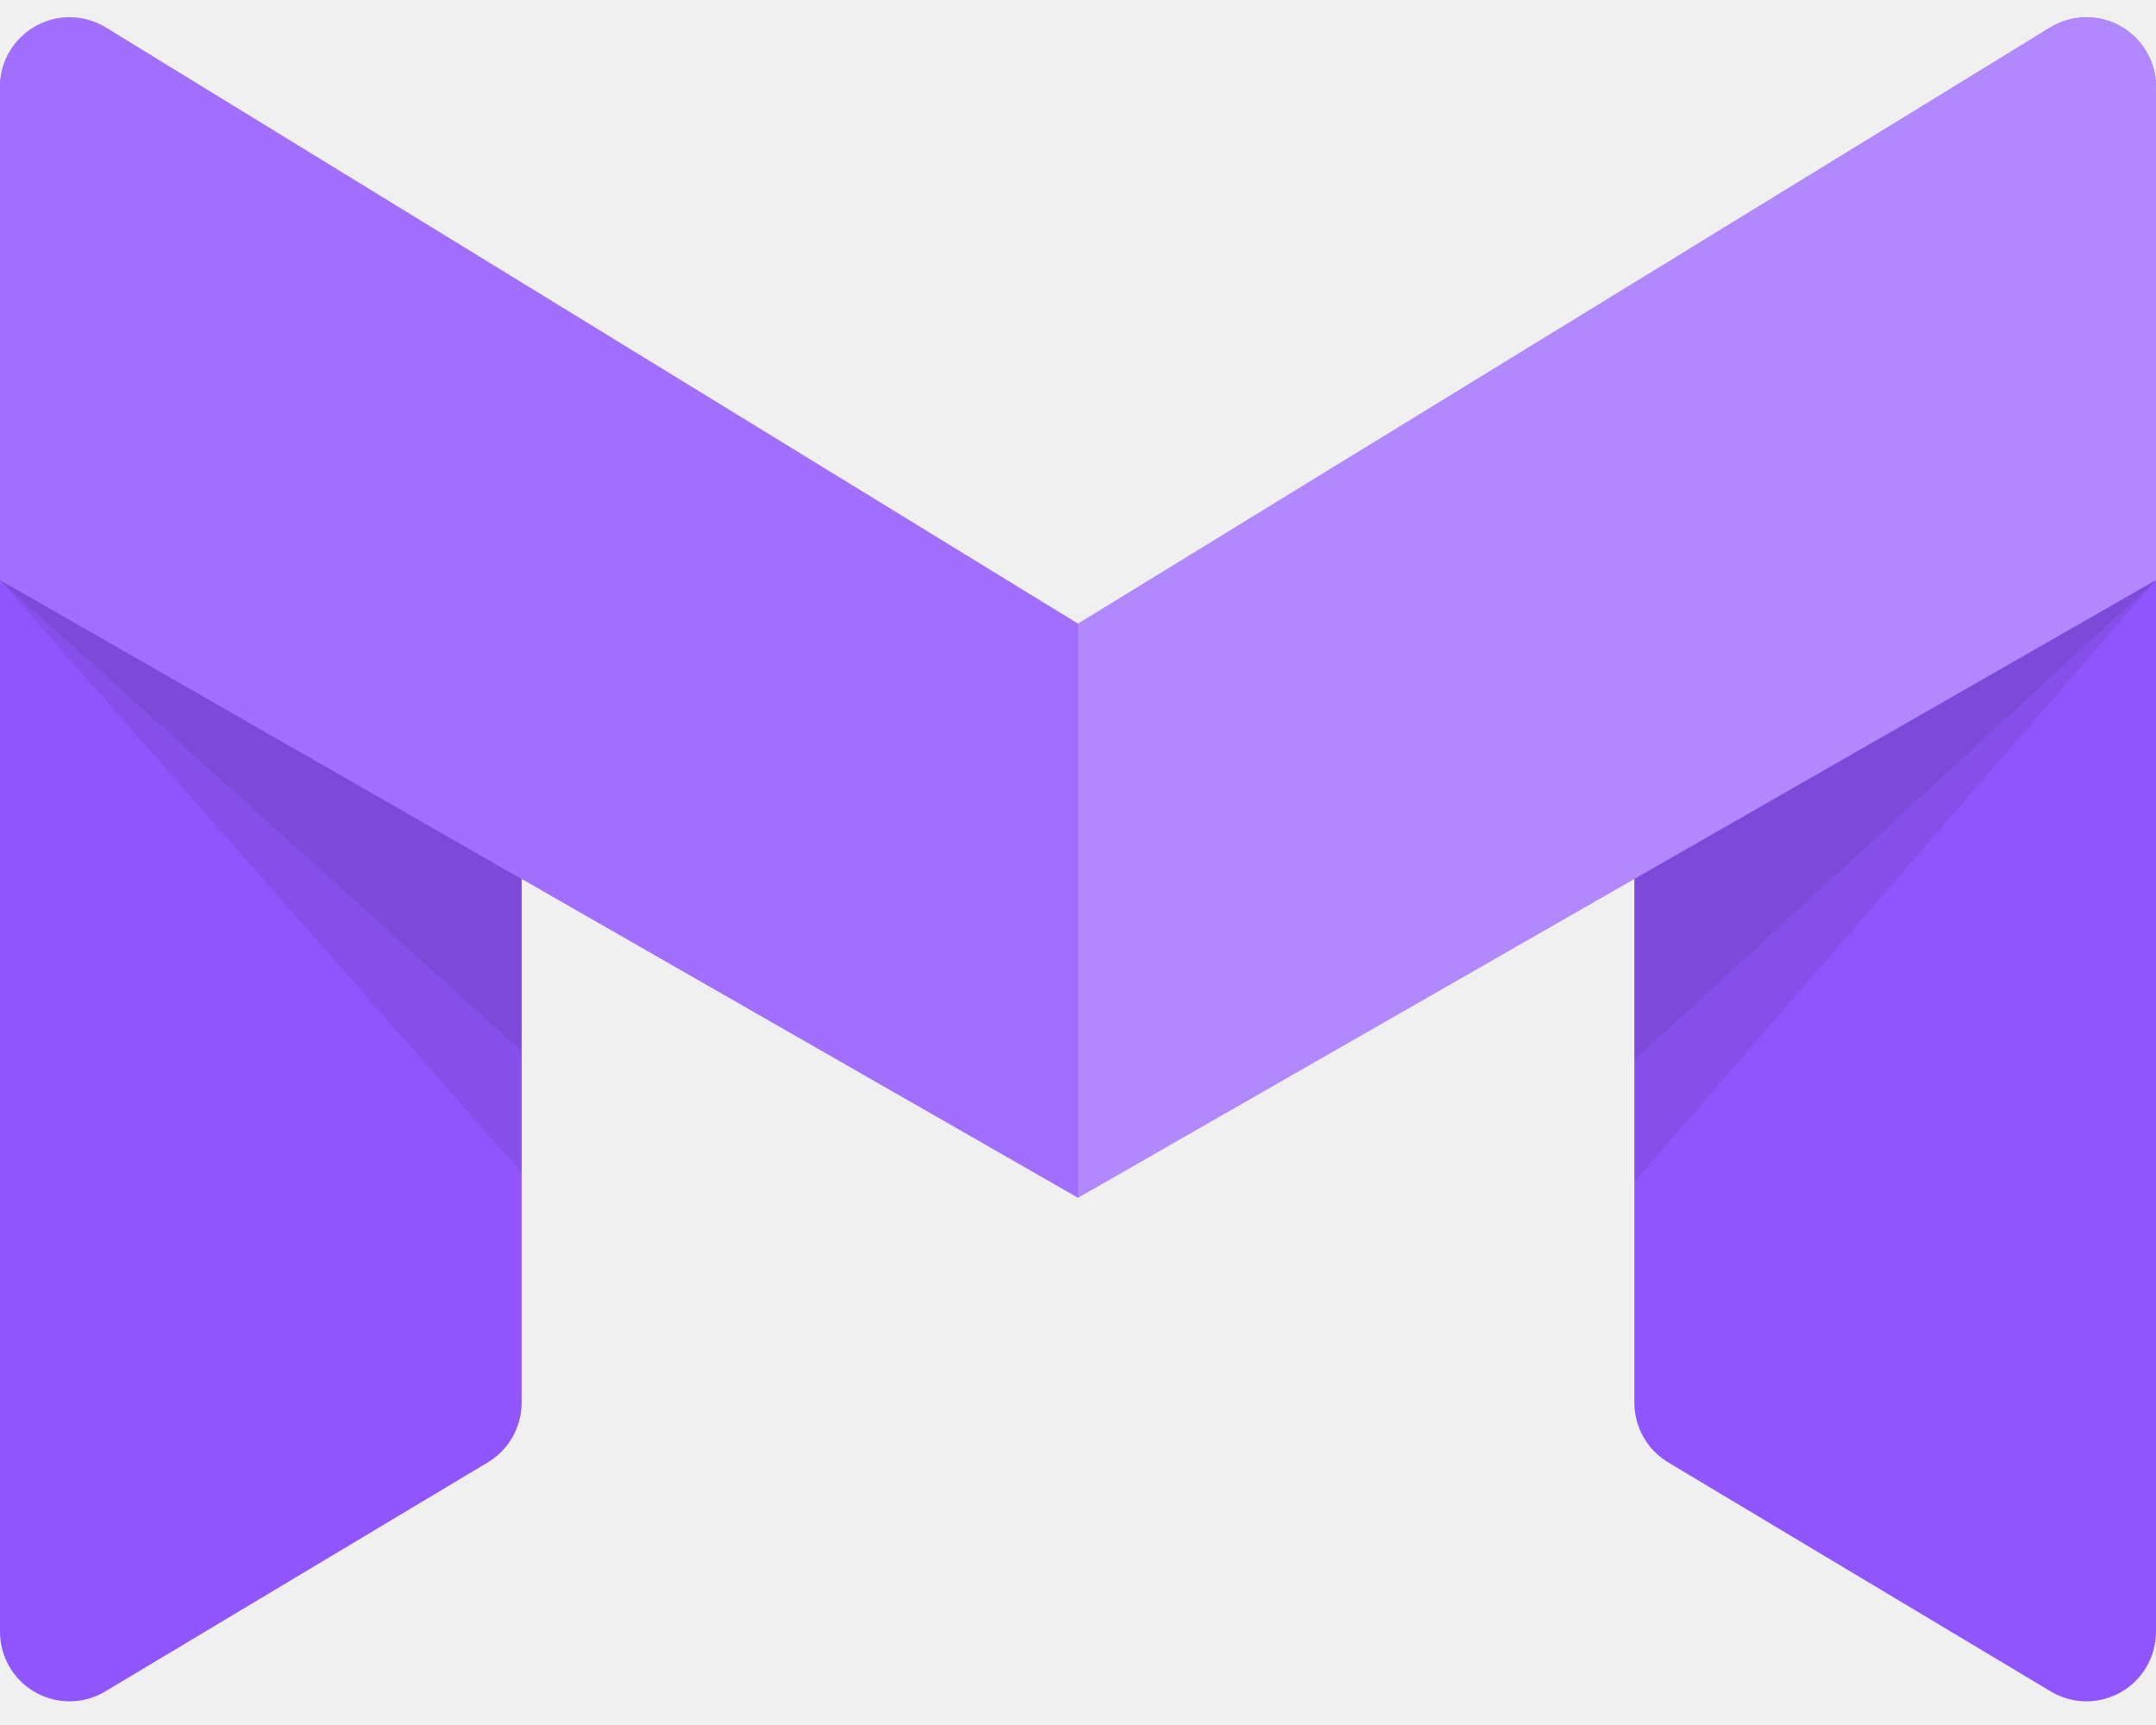
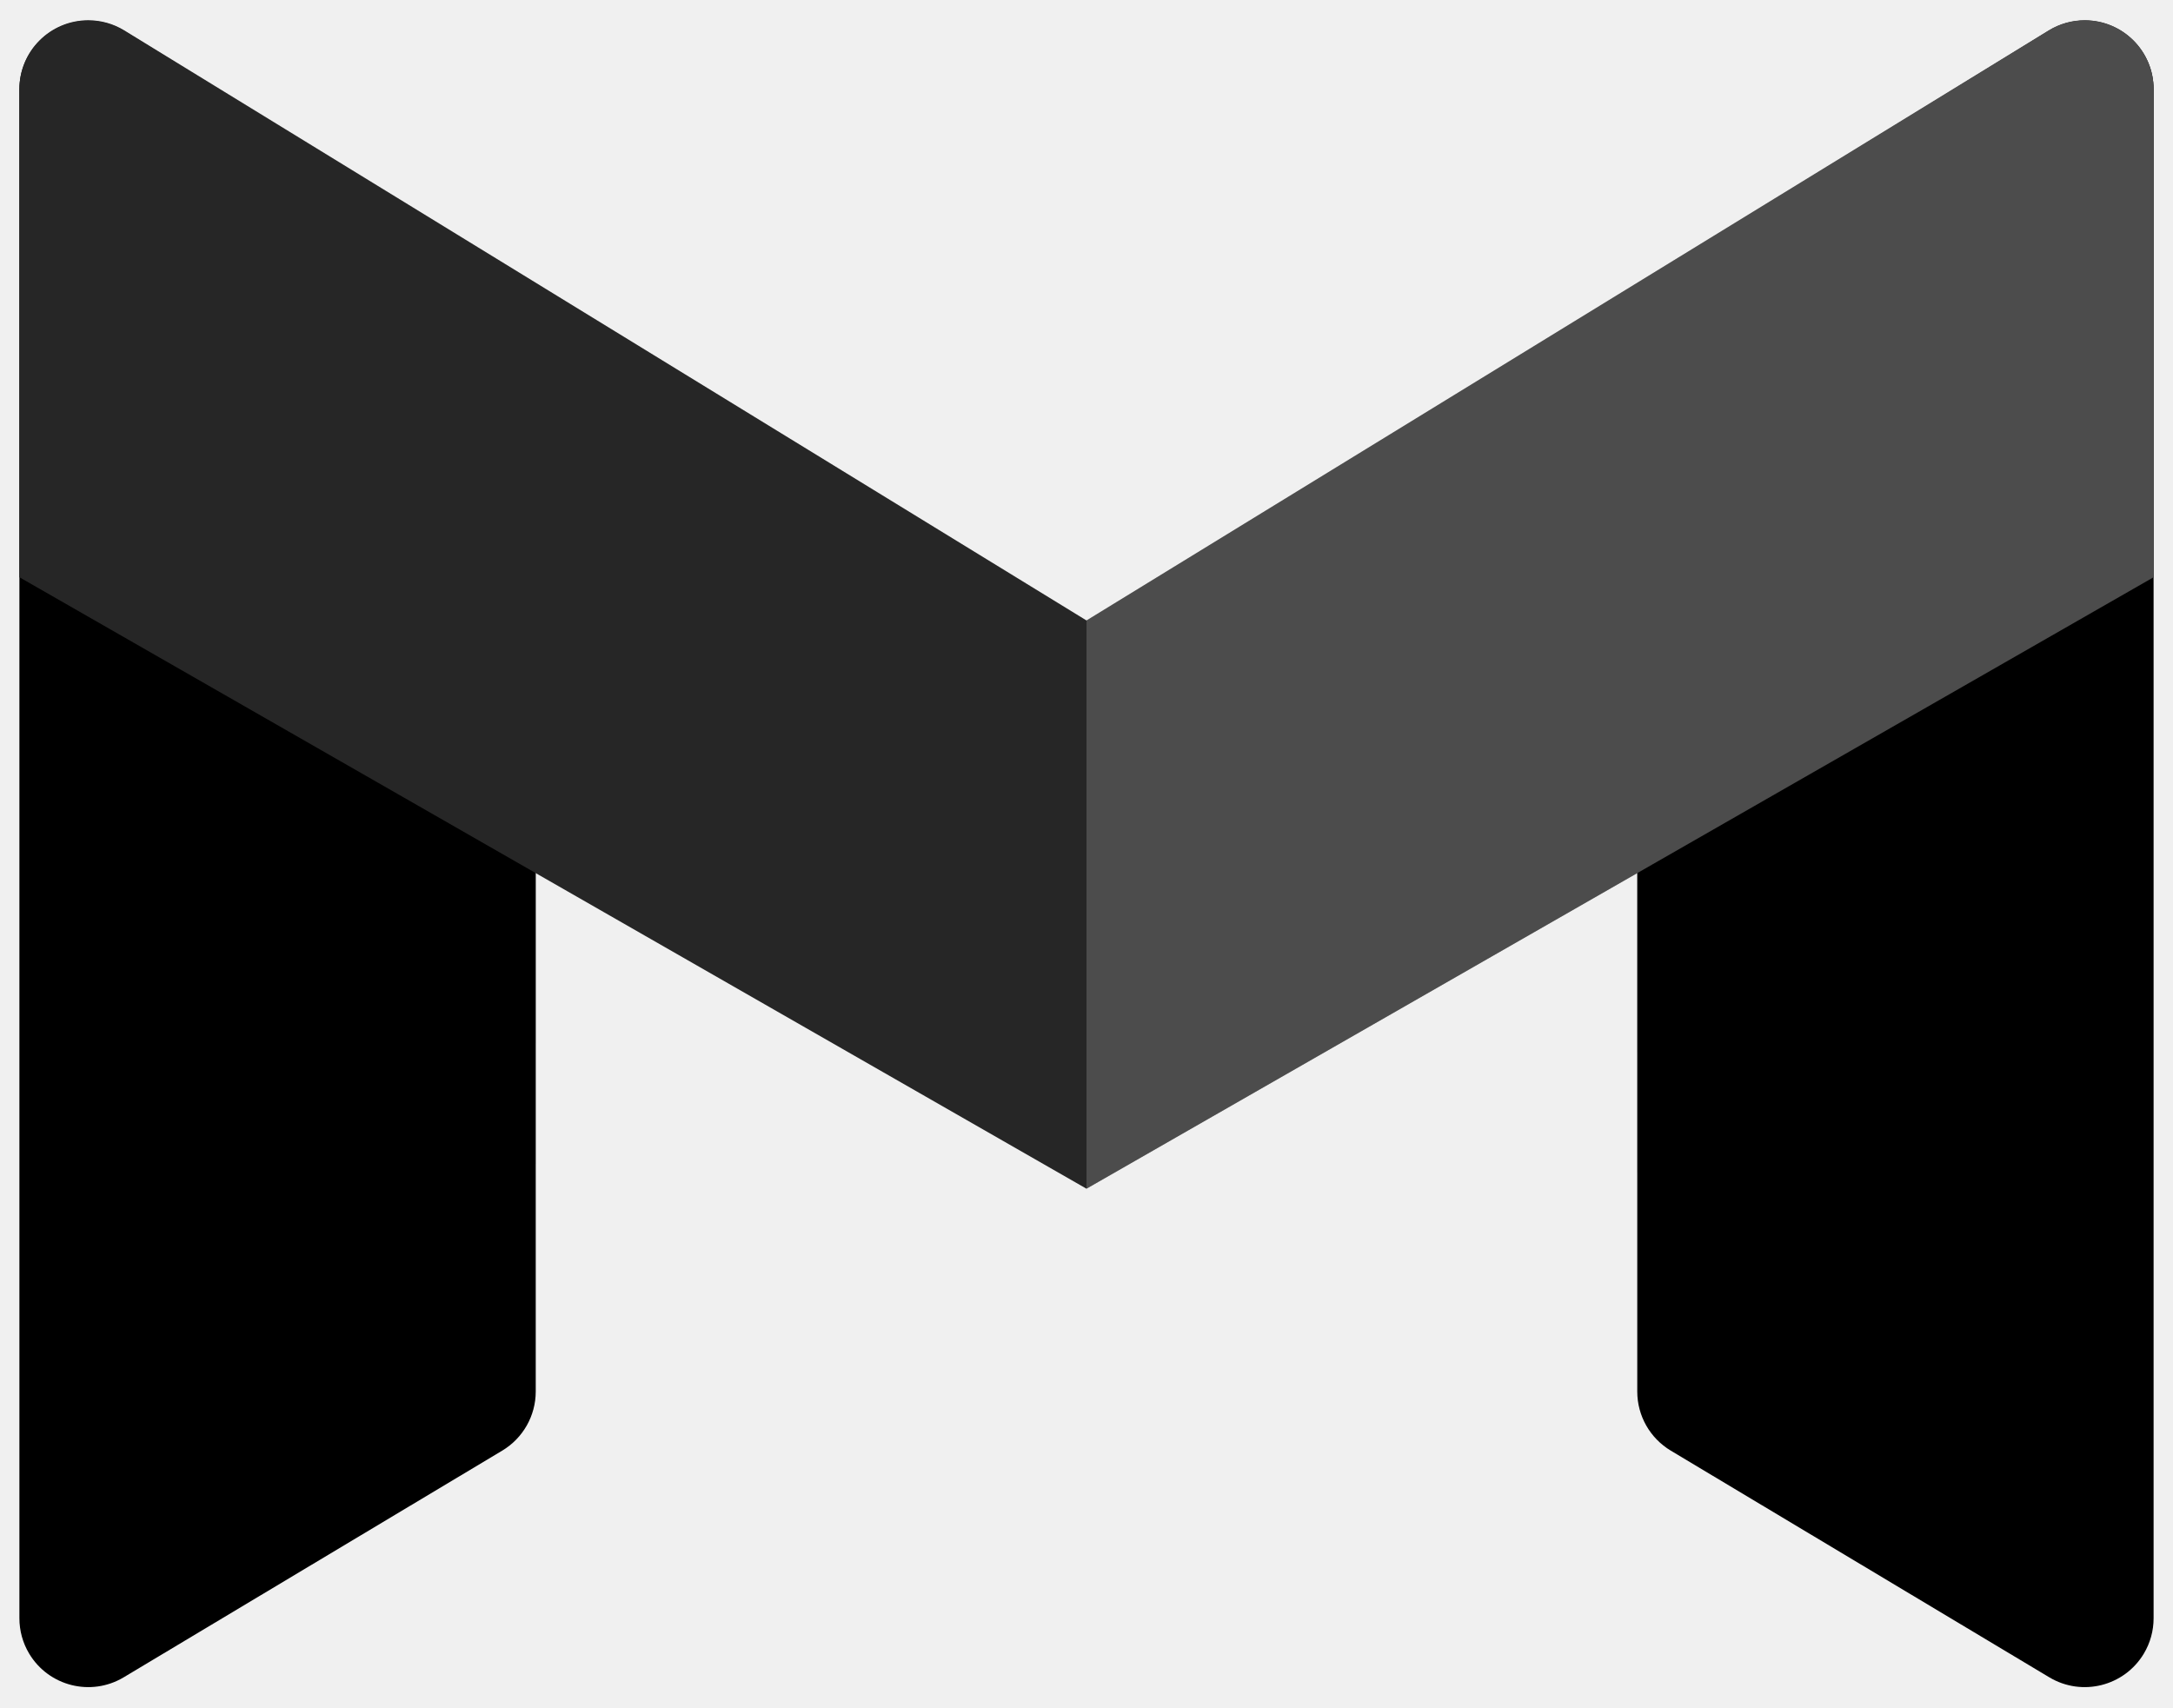
- <svg xmlns="http://www.w3.org/2000/svg" width="1.875em" height="1.5em" viewBox="0 0 250 196" fill="none">
-   <path fill-rule="evenodd" clip-rule="evenodd" d="M12.3 1.255L56.655 28.643C59.035 30.113 60.484 32.711 60.484 35.509V160.63C60.484 163.468 58.994 166.097 56.56 167.553L12.206 194.107C8.384 196.395 3.431 195.15 1.144 191.327C0.395 190.075 0 188.643 0 187.184V8.12C0 3.664 3.611 0.052 8.065 0.052C9.561 0.052 11.027 0.469 12.3 1.255Z" fill="#9155FD" />
-   <path opacity="0.078" fill-rule="evenodd" clip-rule="evenodd" d="M0 65.266L60.484 99.963V133.979L0 65.266Z" fill="black" />
-   <path opacity="0.078" fill-rule="evenodd" clip-rule="evenodd" d="M0 65.266L60.484 99.079V119.859L0 65.266Z" fill="black" />
-   <path fill-rule="evenodd" clip-rule="evenodd" d="M237.71 1.224L193.355 28.521C190.97 29.989 189.516 32.59 189.516 35.393V160.631C189.516 163.469 191.006 166.098 193.44 167.555L237.794 194.108C241.616 196.396 246.569 195.151 248.856 191.328C249.605 190.076 250 188.644 250 187.185V8.096C250 3.64 246.389 0.028 241.935 0.028C240.444 0.028 238.981 0.442 237.71 1.224Z" fill="#9155FD" />
-   <path opacity="0.078" fill-rule="evenodd" clip-rule="evenodd" d="M250 65.266L189.516 99.89V135.006L250 65.266Z" fill="black" />
-   <path opacity="0.078" fill-rule="evenodd" clip-rule="evenodd" d="M250 65.266L189.516 99.05V120.886L250 65.266Z" fill="black" />
-   <path fill-rule="evenodd" clip-rule="evenodd" d="M12.279 1.189L125 70.308V136.87L0 65.246V8.068C0 3.612 3.611 0 8.065 0C9.552 0 11.011 0.412 12.279 1.189Z" fill="#9155FD" />
-   <path fill-rule="evenodd" clip-rule="evenodd" d="M12.279 1.189L125 70.308V136.87L0 65.246V8.068C0 3.612 3.611 0 8.065 0C9.552 0 11.011 0.412 12.279 1.189Z" fill="white" fill-opacity="0.15" />
-   <path fill-rule="evenodd" clip-rule="evenodd" d="M237.721 1.189L125 70.308V136.87L250 65.246V8.068C250 3.612 246.389 0 241.935 0C240.448 0 238.99 0.412 237.721 1.189Z" fill="#9155FD" />
-   <path fill-rule="evenodd" clip-rule="evenodd" d="M237.721 1.189L125 70.308V136.87L250 65.246V8.068C250 3.612 246.389 0 241.935 0C240.448 0 238.99 0.412 237.721 1.189Z" fill="white" fill-opacity="0.3" />
+ <svg xmlns="http://www.w3.org/2000/svg" width="28" height="22" viewBox="0 0 30 24" fill="none">
+   <g id="Logo">
+     <g id="logo">
+       <path id="Rectangle" fill-rule="evenodd" clip-rule="evenodd" d="M1.476 0.435L6.799 3.722C7.084 3.898 7.258 4.21 7.258 4.546V19.56C7.258 19.901 7.079 20.216 6.787 20.391L1.465 23.578C1.006 23.852 0.412 23.703 0.137 23.244C0.047 23.094 0 22.922 0 22.747V1.259C0 0.724 0.433 0.291 0.968 0.291C1.147 0.291 1.323 0.341 1.476 0.435Z" fill="currentColor" />
+       <path id="Rectangle_2" opacity="0.078" fill-rule="evenodd" clip-rule="evenodd" d="M0 8.116L7.258 12.28V16.362L0 8.116Z" fill="black" />
+       <path id="Rectangle_3" opacity="0.078" fill-rule="evenodd" clip-rule="evenodd" d="M0 8.116L7.258 12.174V14.668L0 8.116Z" fill="black" />
+       <path id="Rectangle_4" fill-rule="evenodd" clip-rule="evenodd" d="M28.525 0.432L23.203 3.707C22.916 3.883 22.742 4.196 22.742 4.532V19.561C22.742 19.901 22.921 20.216 23.213 20.391L28.535 23.578C28.994 23.852 29.588 23.703 29.863 23.244C29.953 23.094 30 22.922 30 22.747V1.256C30 0.722 29.567 0.288 29.032 0.288C28.853 0.288 28.678 0.338 28.525 0.432Z" fill="currentColor" />
+       <path id="Rectangle_5" opacity="0.078" fill-rule="evenodd" clip-rule="evenodd" d="M30 8.116L22.742 12.271V16.485L30 8.116Z" fill="black" />
+       <path id="Rectangle_6" opacity="0.078" fill-rule="evenodd" clip-rule="evenodd" d="M30 8.116L22.742 12.171V14.791L30 8.116Z" fill="black" />
+       <path id="Rectangle_7" fill-rule="evenodd" clip-rule="evenodd" d="M1.473 0.427L15 8.722V16.709L0 8.114V1.253C0 0.718 0.433 0.285 0.968 0.285C1.146 0.285 1.321 0.334 1.473 0.427Z" fill="currentColor" />
+       <path id="Rectangle_8" fill-rule="evenodd" clip-rule="evenodd" d="M1.473 0.427L15 8.722V16.709L0 8.114V1.253C0 0.718 0.433 0.285 0.968 0.285C1.146 0.285 1.321 0.334 1.473 0.427Z" fill="white" fill-opacity="0.15" />
+       <path id="Rectangle_9" fill-rule="evenodd" clip-rule="evenodd" d="M28.527 0.427L15 8.722V16.709L30 8.114V1.253C30 0.718 29.567 0.285 29.032 0.285C28.854 0.285 28.679 0.334 28.527 0.427Z" fill="currentColor" />
+       <path id="Rectangle_10" fill-rule="evenodd" clip-rule="evenodd" d="M28.527 0.427L15 8.722V16.709L30 8.114V1.253C30 0.718 29.567 0.285 29.032 0.285C28.854 0.285 28.679 0.334 28.527 0.427Z" fill="white" fill-opacity="0.3" />
+     </g>
+   </g>
</svg>
